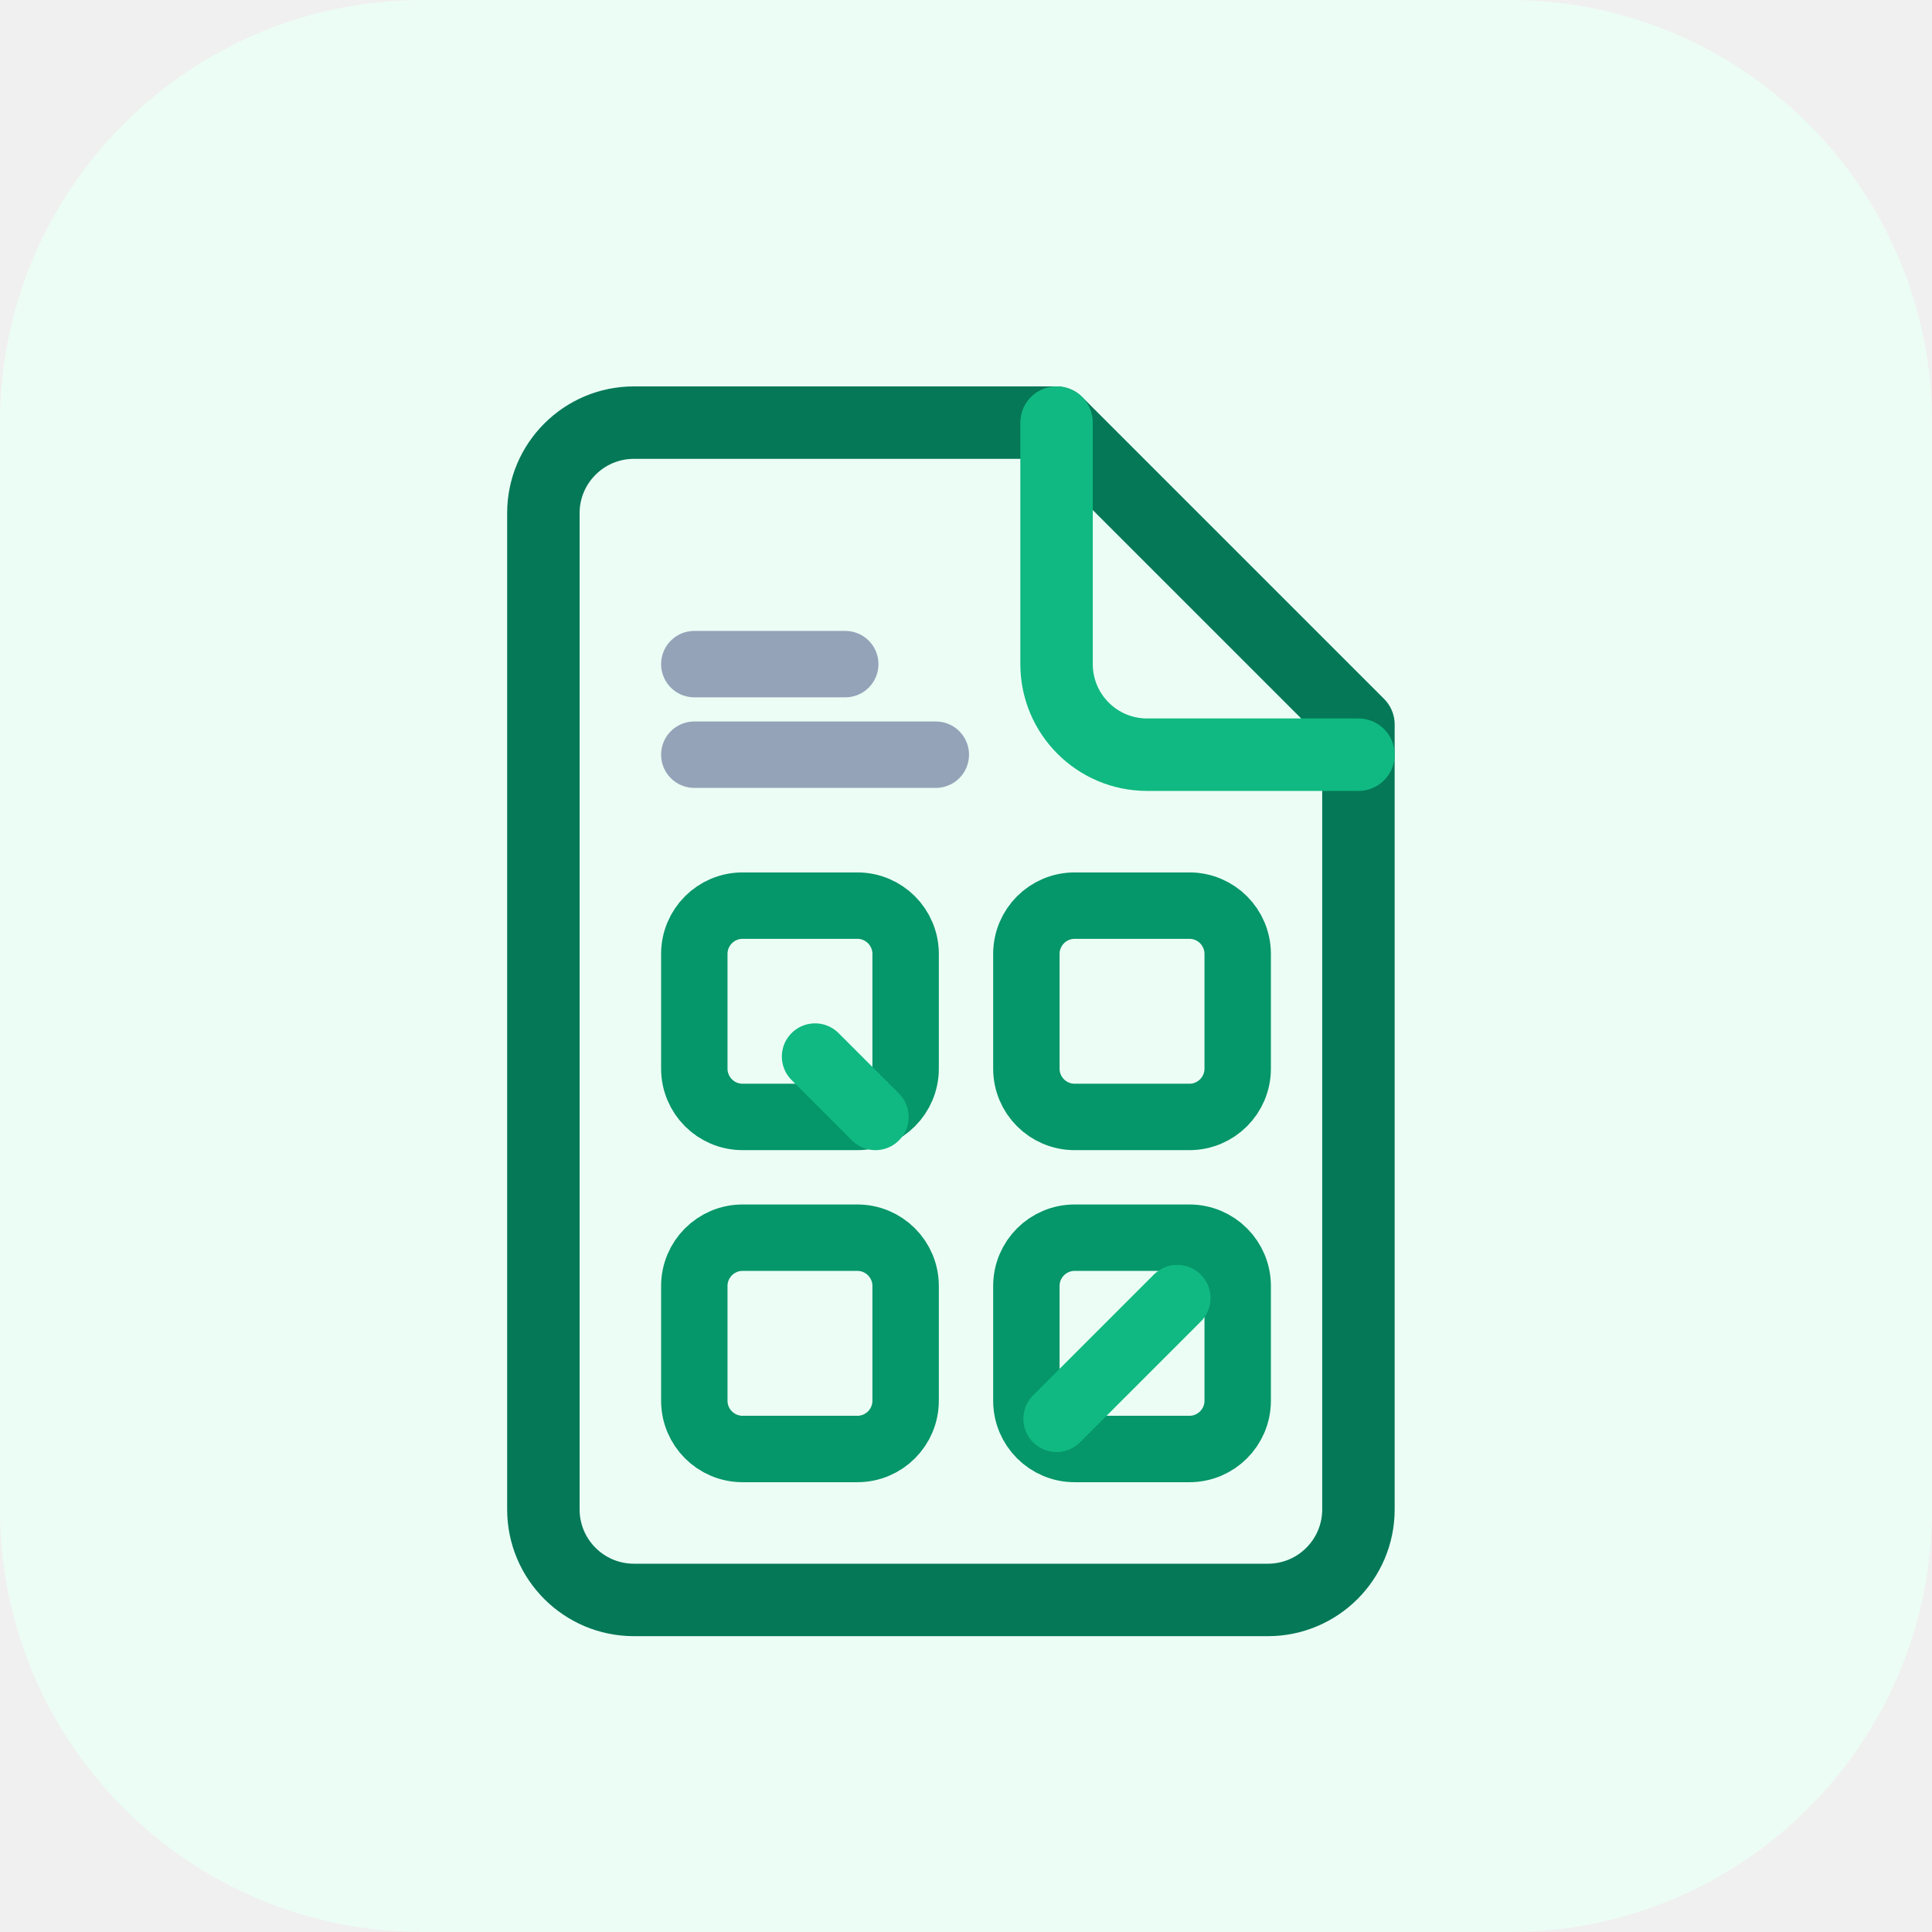
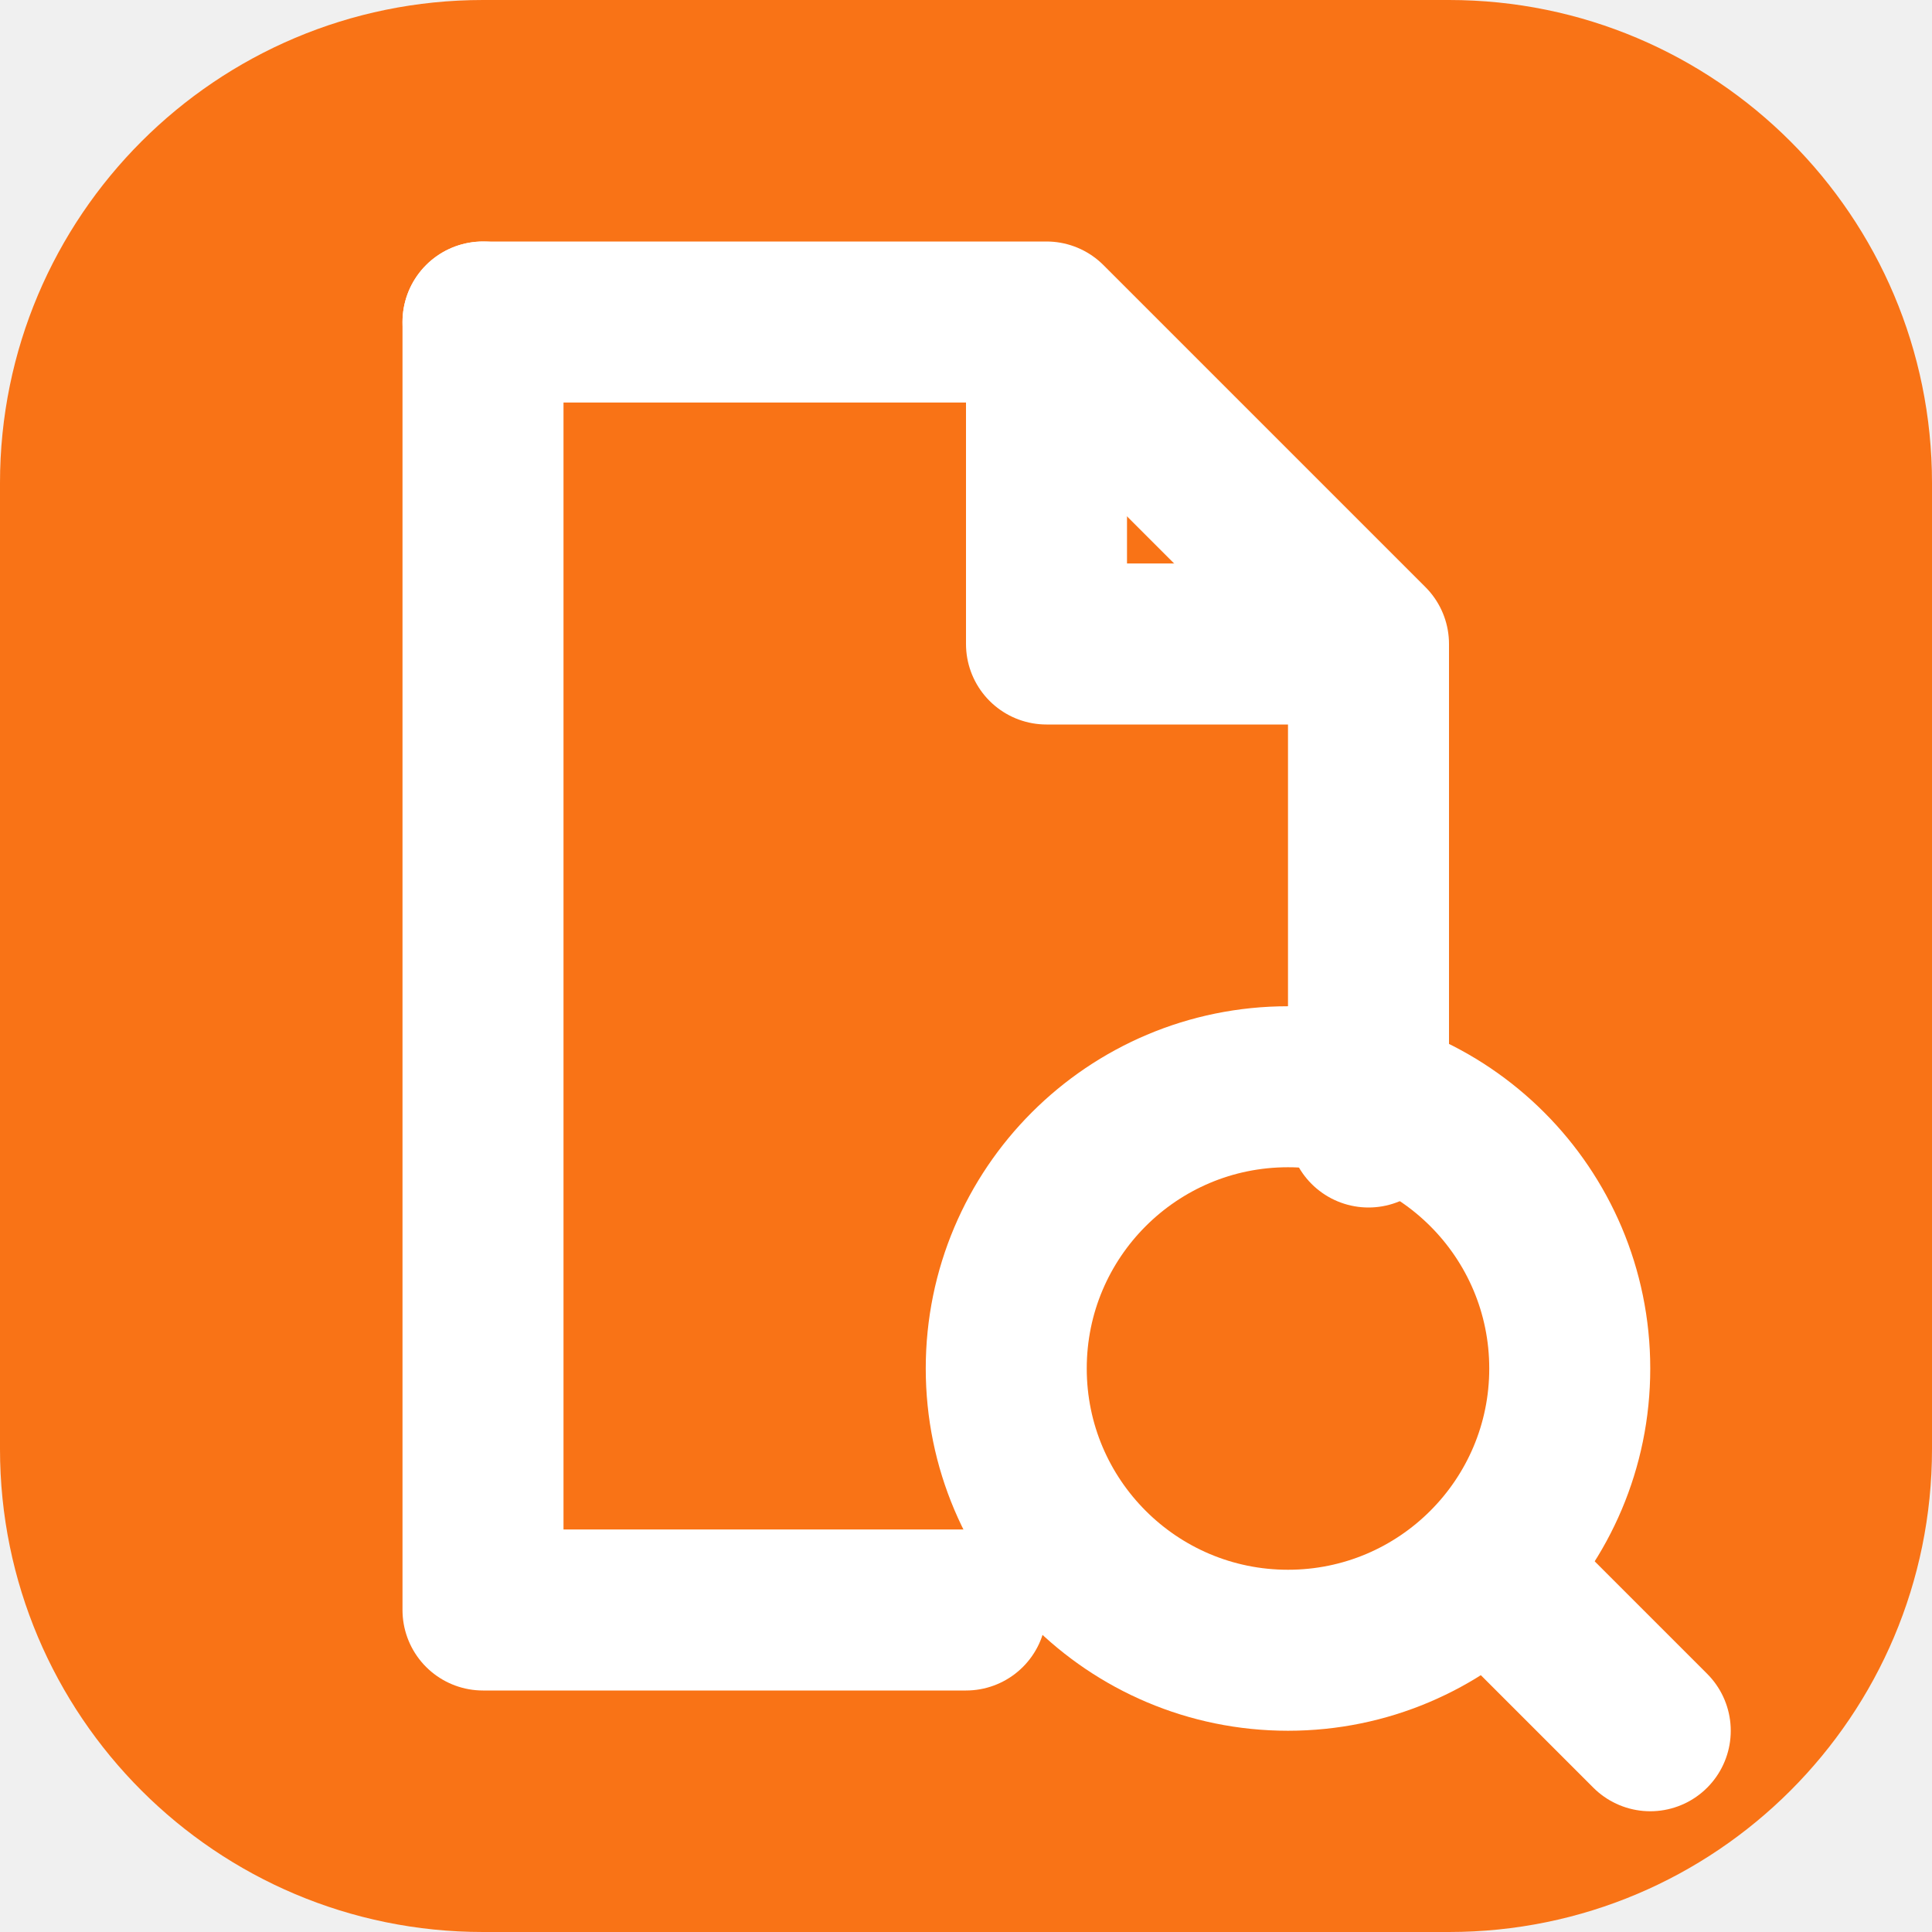
- <svg xmlns="http://www.w3.org/2000/svg" width="64" height="64" viewBox="0 0 64 64" fill="none">
-   <rect width="64" height="64" rx="14" fill="#ECFDF5" />
-   <path d="M21 14H35L45 24V50C45 51.657 43.657 53 42 53H21C19.343 53 18 51.657 18 50V17C18 15.343 19.343 14 21 14Z" stroke="#047857" stroke-width="2.4" stroke-linejoin="round" />
-   <path d="M35 14V22C35 23.657 36.343 25 38 25H45" stroke="#10B981" stroke-width="2.4" stroke-linecap="round" stroke-linejoin="round" />
-   <rect x="23" y="30" width="7" height="7" rx="1.6" stroke="#059669" stroke-width="2.2" />
-   <rect x="34" y="30" width="7" height="7" rx="1.6" stroke="#059669" stroke-width="2.2" />
-   <rect x="23" y="41" width="7" height="7" rx="1.6" stroke="#059669" stroke-width="2.2" />
-   <rect x="34" y="41" width="7" height="7" rx="1.6" stroke="#059669" stroke-width="2.2" />
-   <path d="M23 22H28" stroke="#94A3B8" stroke-width="2.2" stroke-linecap="round" />
-   <path d="M23 25H31" stroke="#94A3B8" stroke-width="2.2" stroke-linecap="round" />
-   <path d="M27 35L29 37" stroke="#10B981" stroke-width="2.2" stroke-linecap="round" stroke-linejoin="round" />
-   <path d="M35 47L39 43" stroke="#10B981" stroke-width="2.2" stroke-linecap="round" stroke-linejoin="round" />
+ <svg xmlns="http://www.w3.org/2000/svg" viewBox="0 0 24 24" width="24" height="24" fill="none">
+   <rect width="24" height="24" rx="6" fill="#F97316" />
+   <path d="M6 4H13L17 8V14" stroke="white" stroke-width="2" fill="none" stroke-linejoin="round" stroke-linecap="round" />
+   <path d="M13 4V8H17" stroke="white" stroke-width="2" stroke-linejoin="round" />
+   <path d="M6 4V20H12" stroke="white" stroke-width="2" fill="none" stroke-linecap="round" stroke-linejoin="round" />
+   <circle cx="16" cy="17" r="3.5" stroke="white" stroke-width="2" fill="none" />
+   <path d="M18.5 19.5L20.5 21.5" stroke="white" stroke-width="2" stroke-linecap="round" />
</svg>
